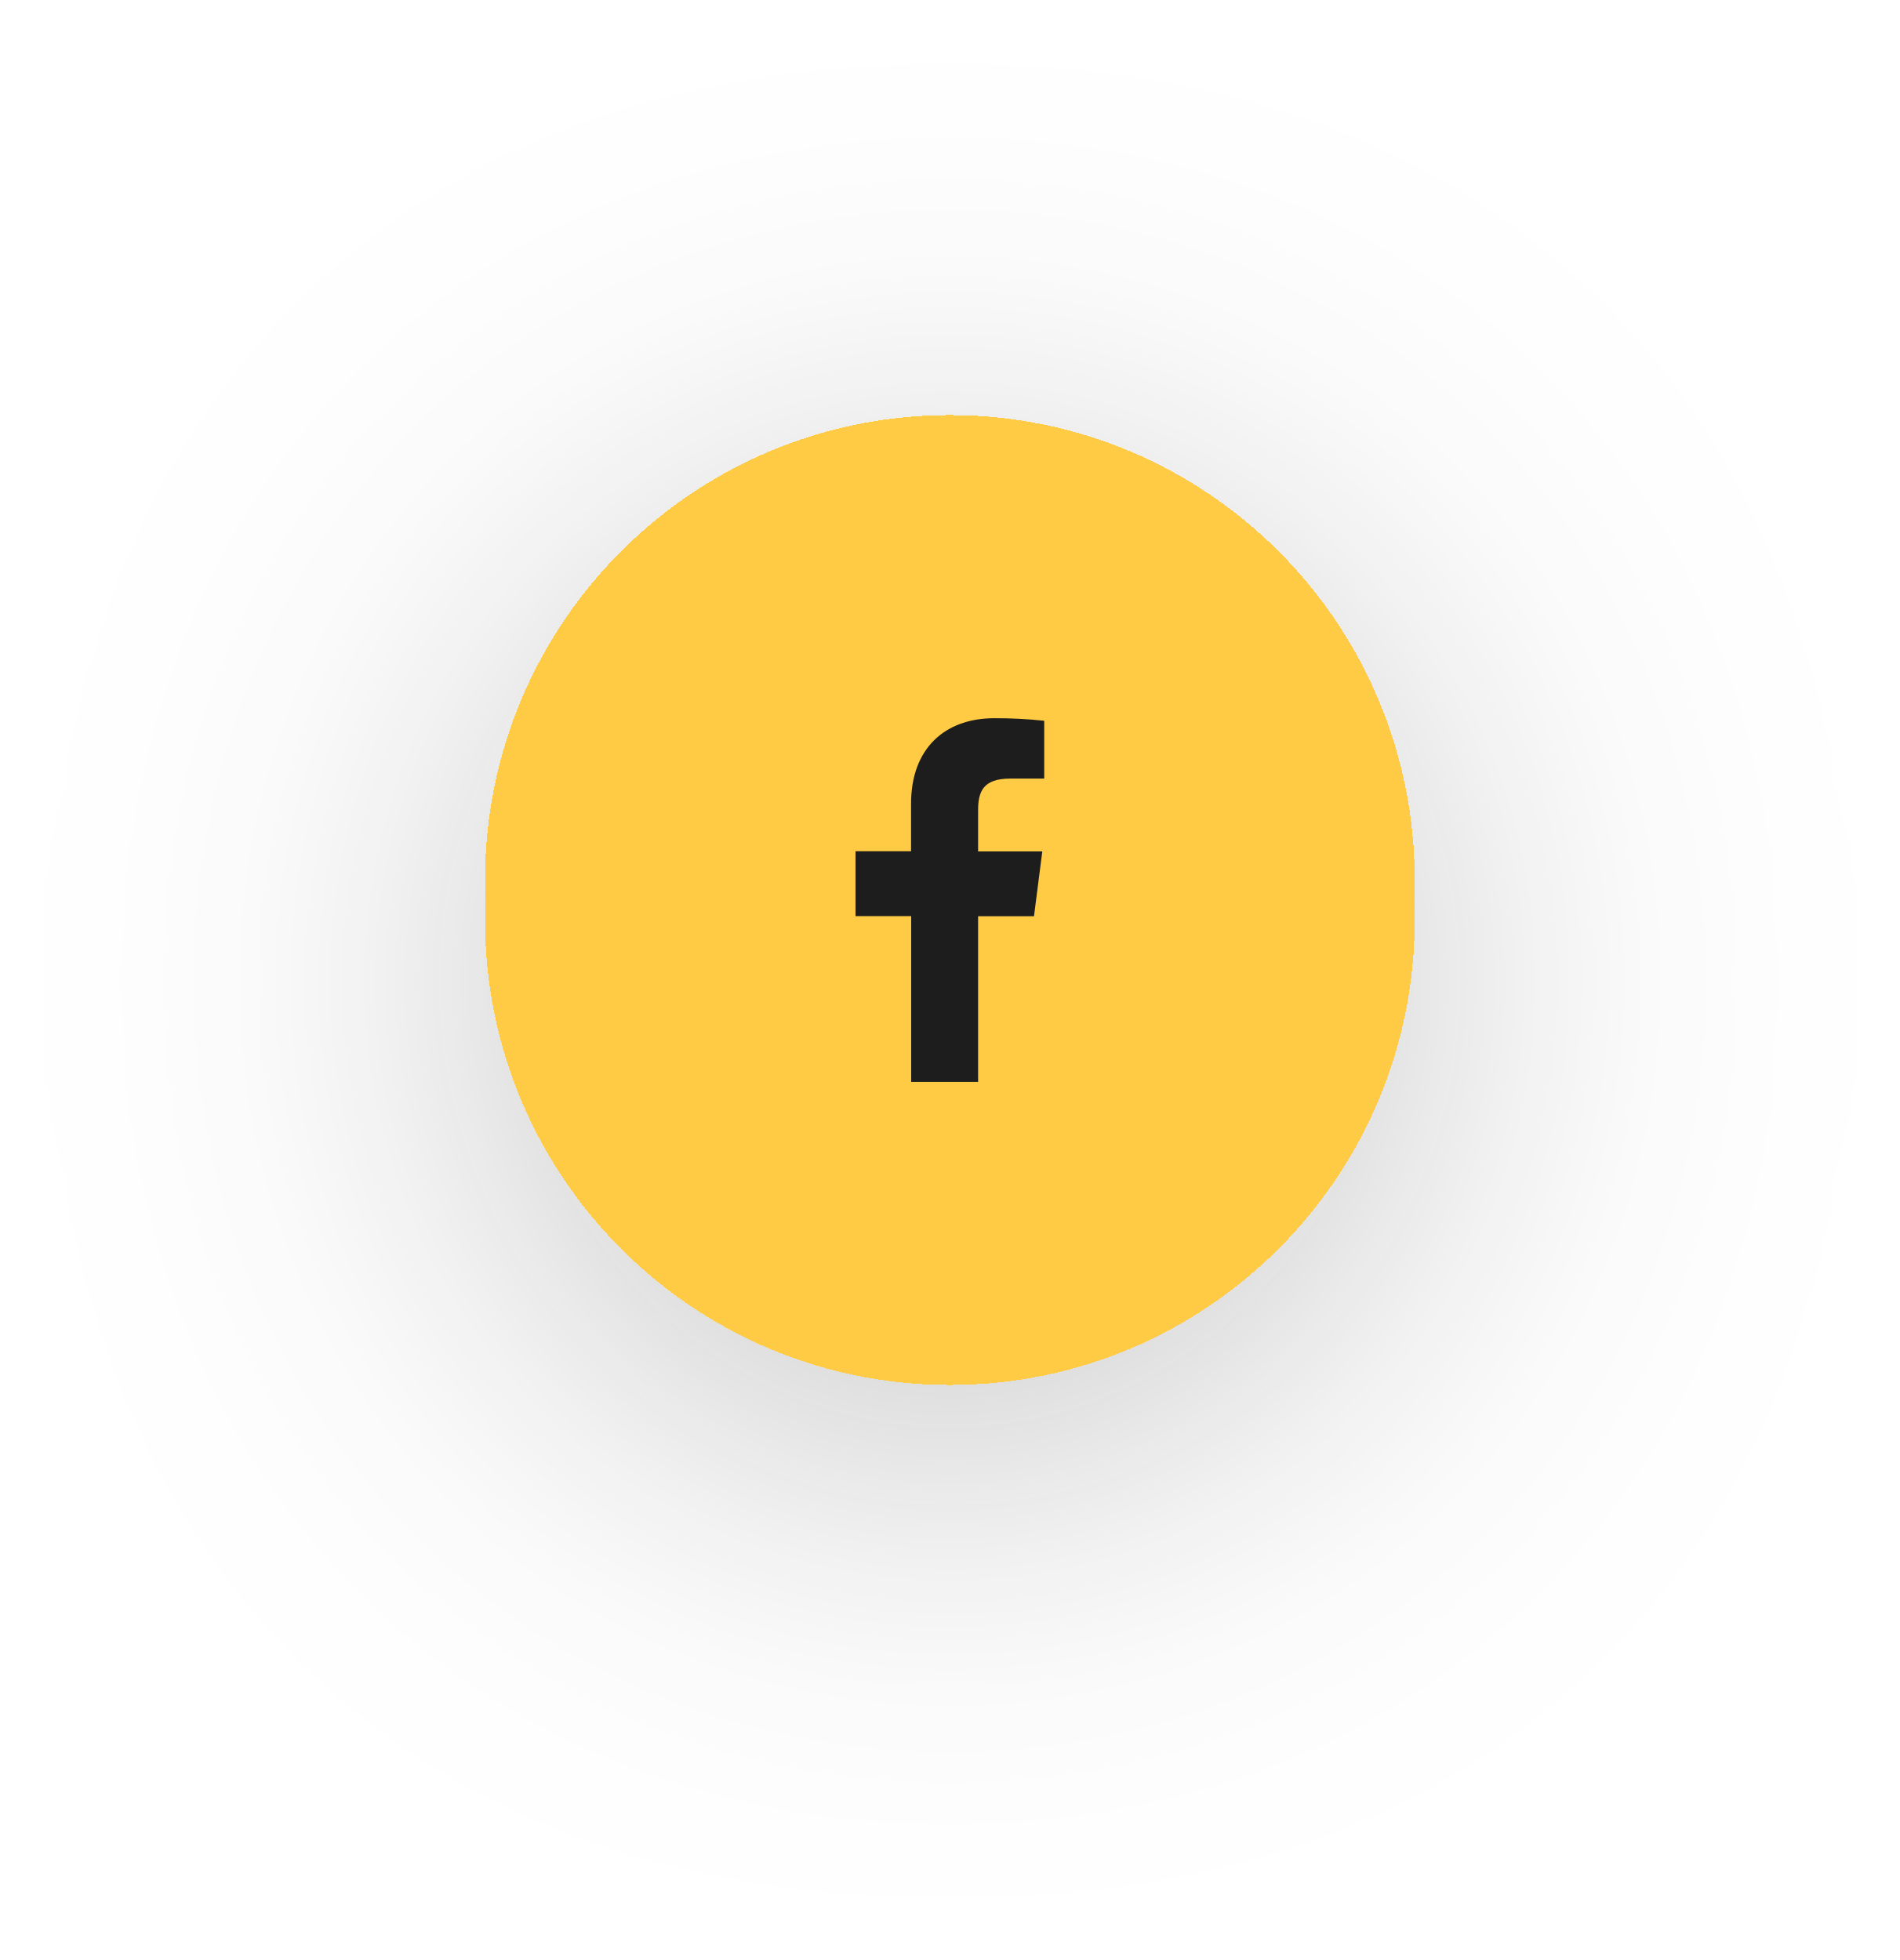
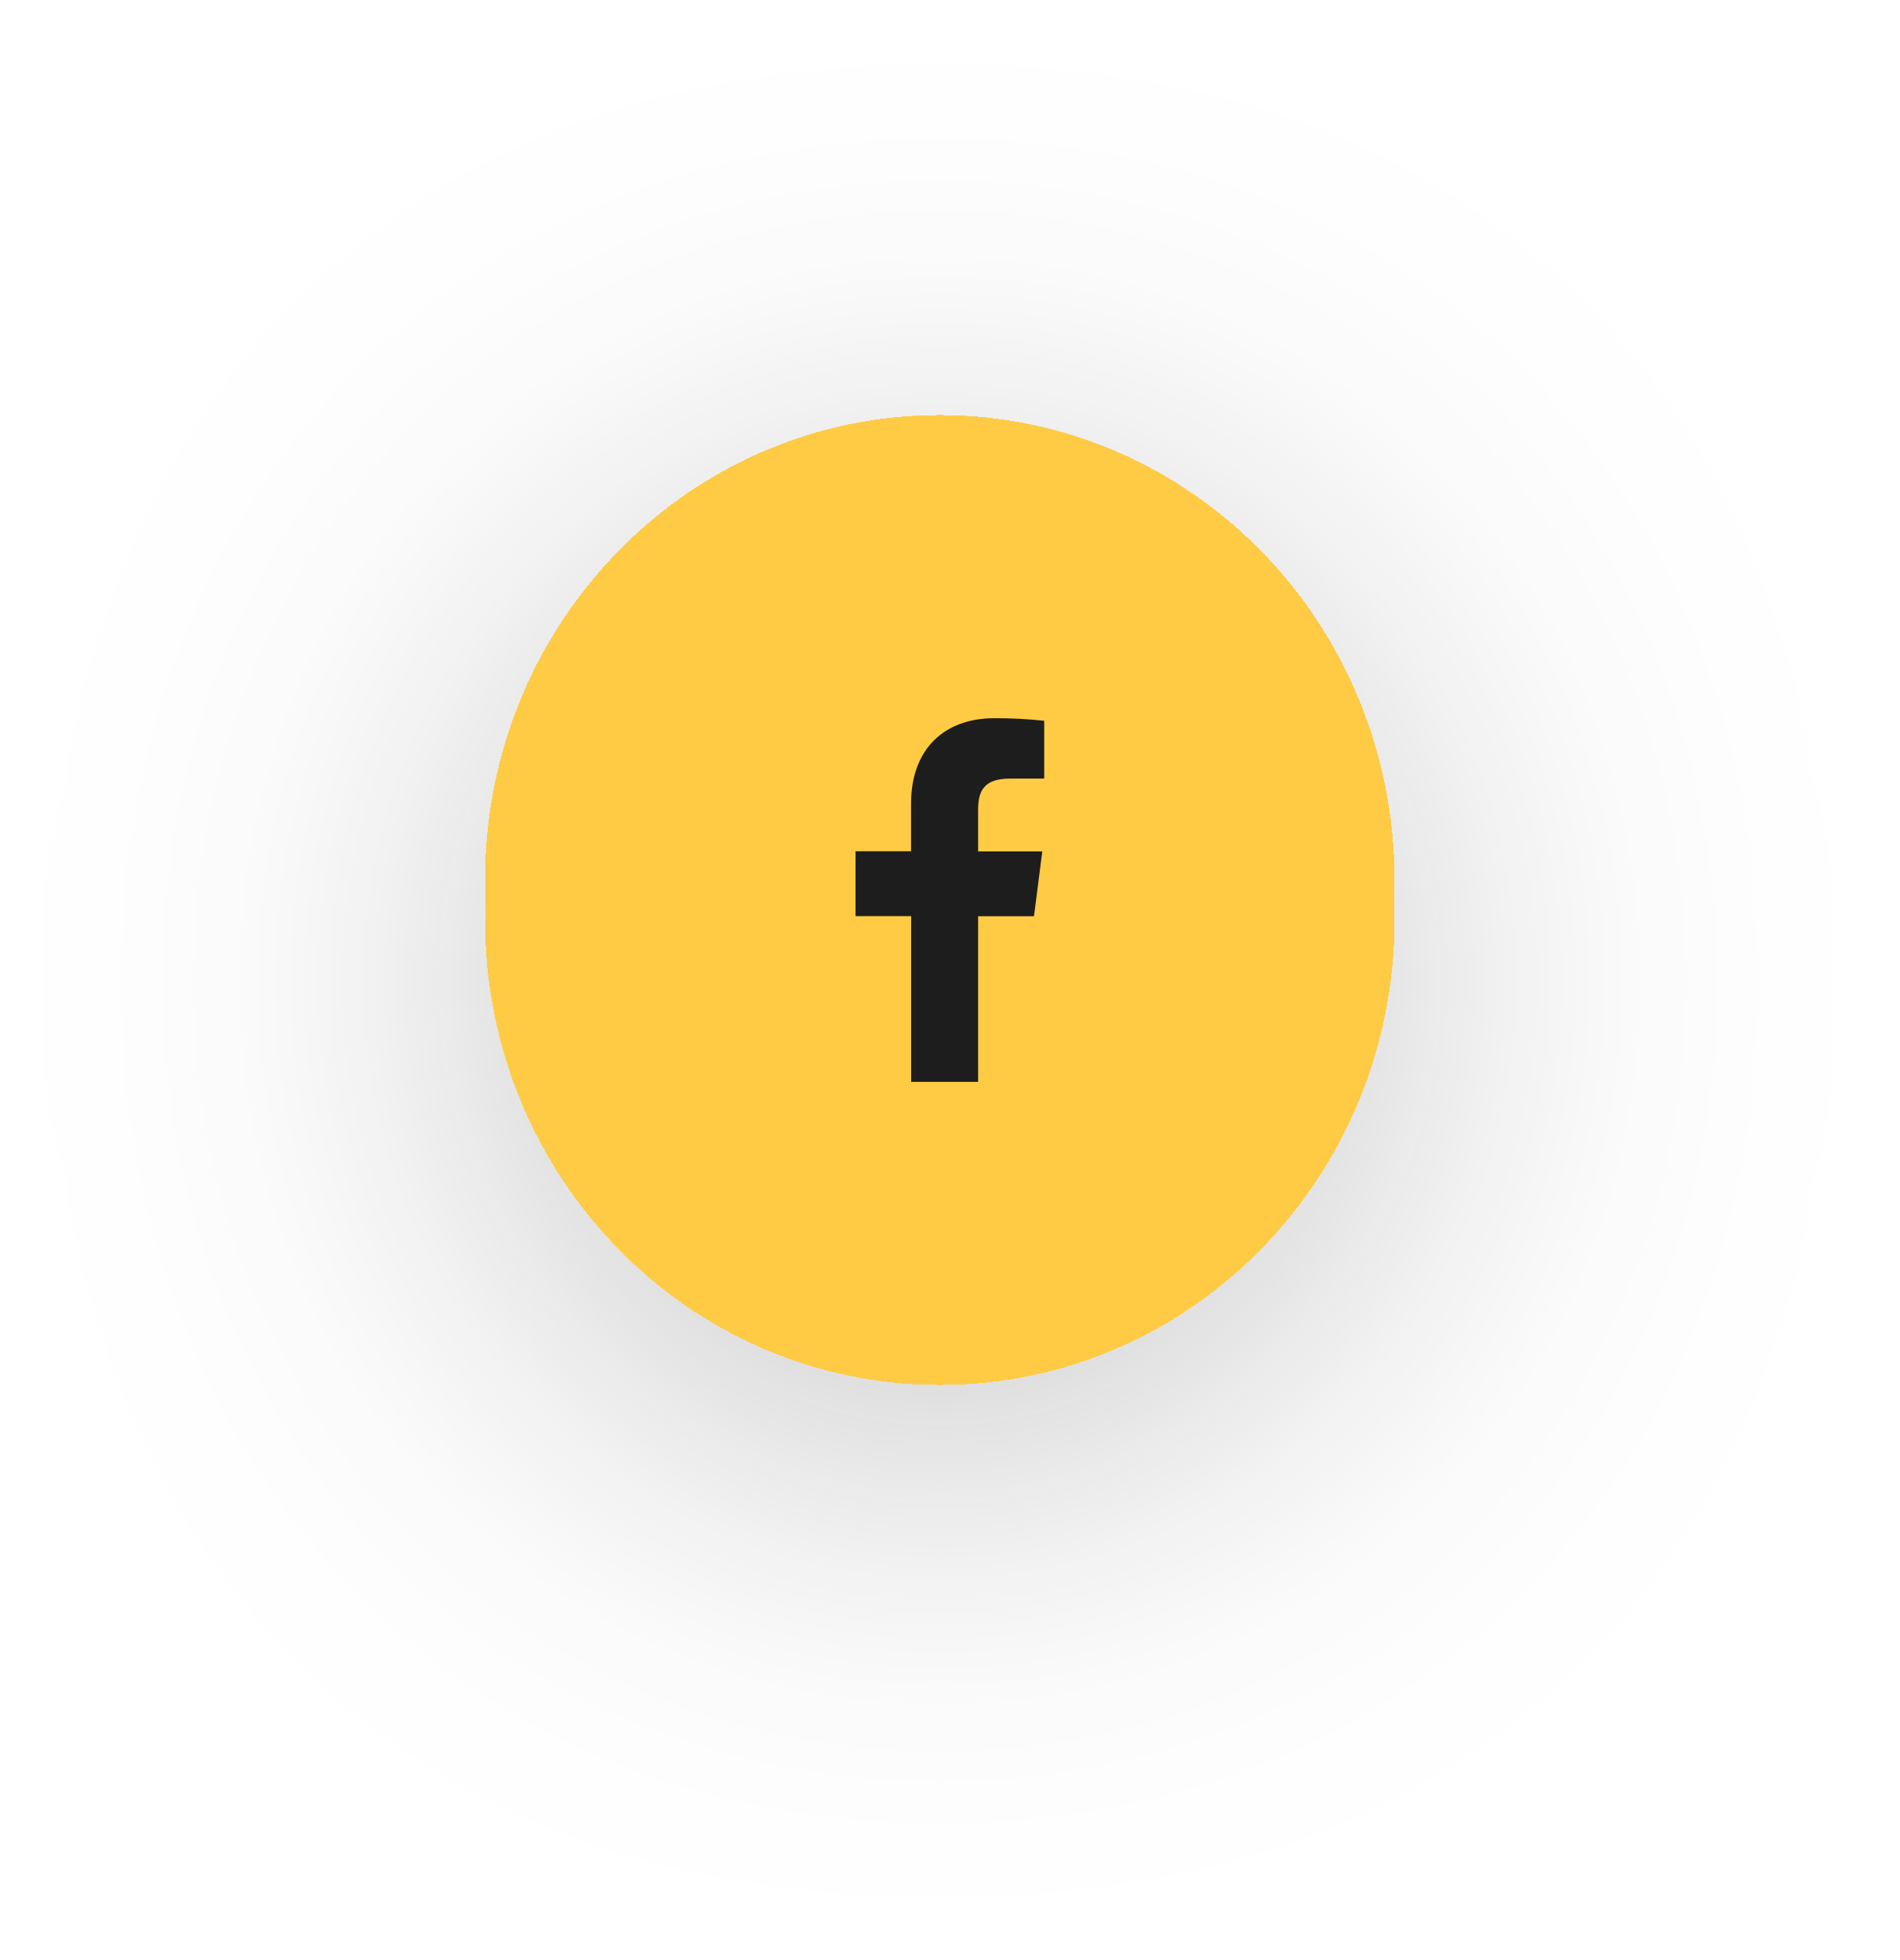
<svg xmlns="http://www.w3.org/2000/svg" width="94" height="97" viewBox="0 0 94 97" fill="none">
  <g filter="url(#filter0_d_1_210)">
-     <rect x="24" y="20.542" width="46" height="48" rx="23" fill="#FFCB45" shape-rendering="crispEdges" />
+     <rect x="24" y="20.542" width="45" height="48" rx="23" fill="#FFCB45" shape-rendering="crispEdges" />
    <path d="M48.397 53.541V45.345H51.162L51.573 42.136H48.397V40.092C48.397 39.166 48.655 38.532 49.984 38.532H51.668V35.671C50.849 35.583 50.025 35.541 49.201 35.544C46.757 35.544 45.079 37.036 45.079 39.775V42.13H42.332V45.339H45.085V53.541H48.397Z" fill="#1D1D1D" />
  </g>
  <defs>
    <filter id="filter0_d_1_210" x="0" y="0.542" width="94" height="96" filterUnits="userSpaceOnUse" color-interpolation-filters="sRGB">
      <feFlood flood-opacity="0" result="BackgroundImageFix" />
      <feColorMatrix in="SourceAlpha" type="matrix" values="0 0 0 0 0 0 0 0 0 0 0 0 0 0 0 0 0 0 127 0" result="hardAlpha" />
      <feOffset dy="4" />
      <feGaussianBlur stdDeviation="12" />
      <feComposite in2="hardAlpha" operator="out" />
      <feColorMatrix type="matrix" values="0 0 0 0 0.113 0 0 0 0 0.113 0 0 0 0 0.113 0 0 0 0.25 0" />
      <feBlend mode="normal" in2="BackgroundImageFix" result="effect1_dropShadow_1_210" />
      <feBlend mode="normal" in="SourceGraphic" in2="effect1_dropShadow_1_210" result="shape" />
    </filter>
  </defs>
</svg>
